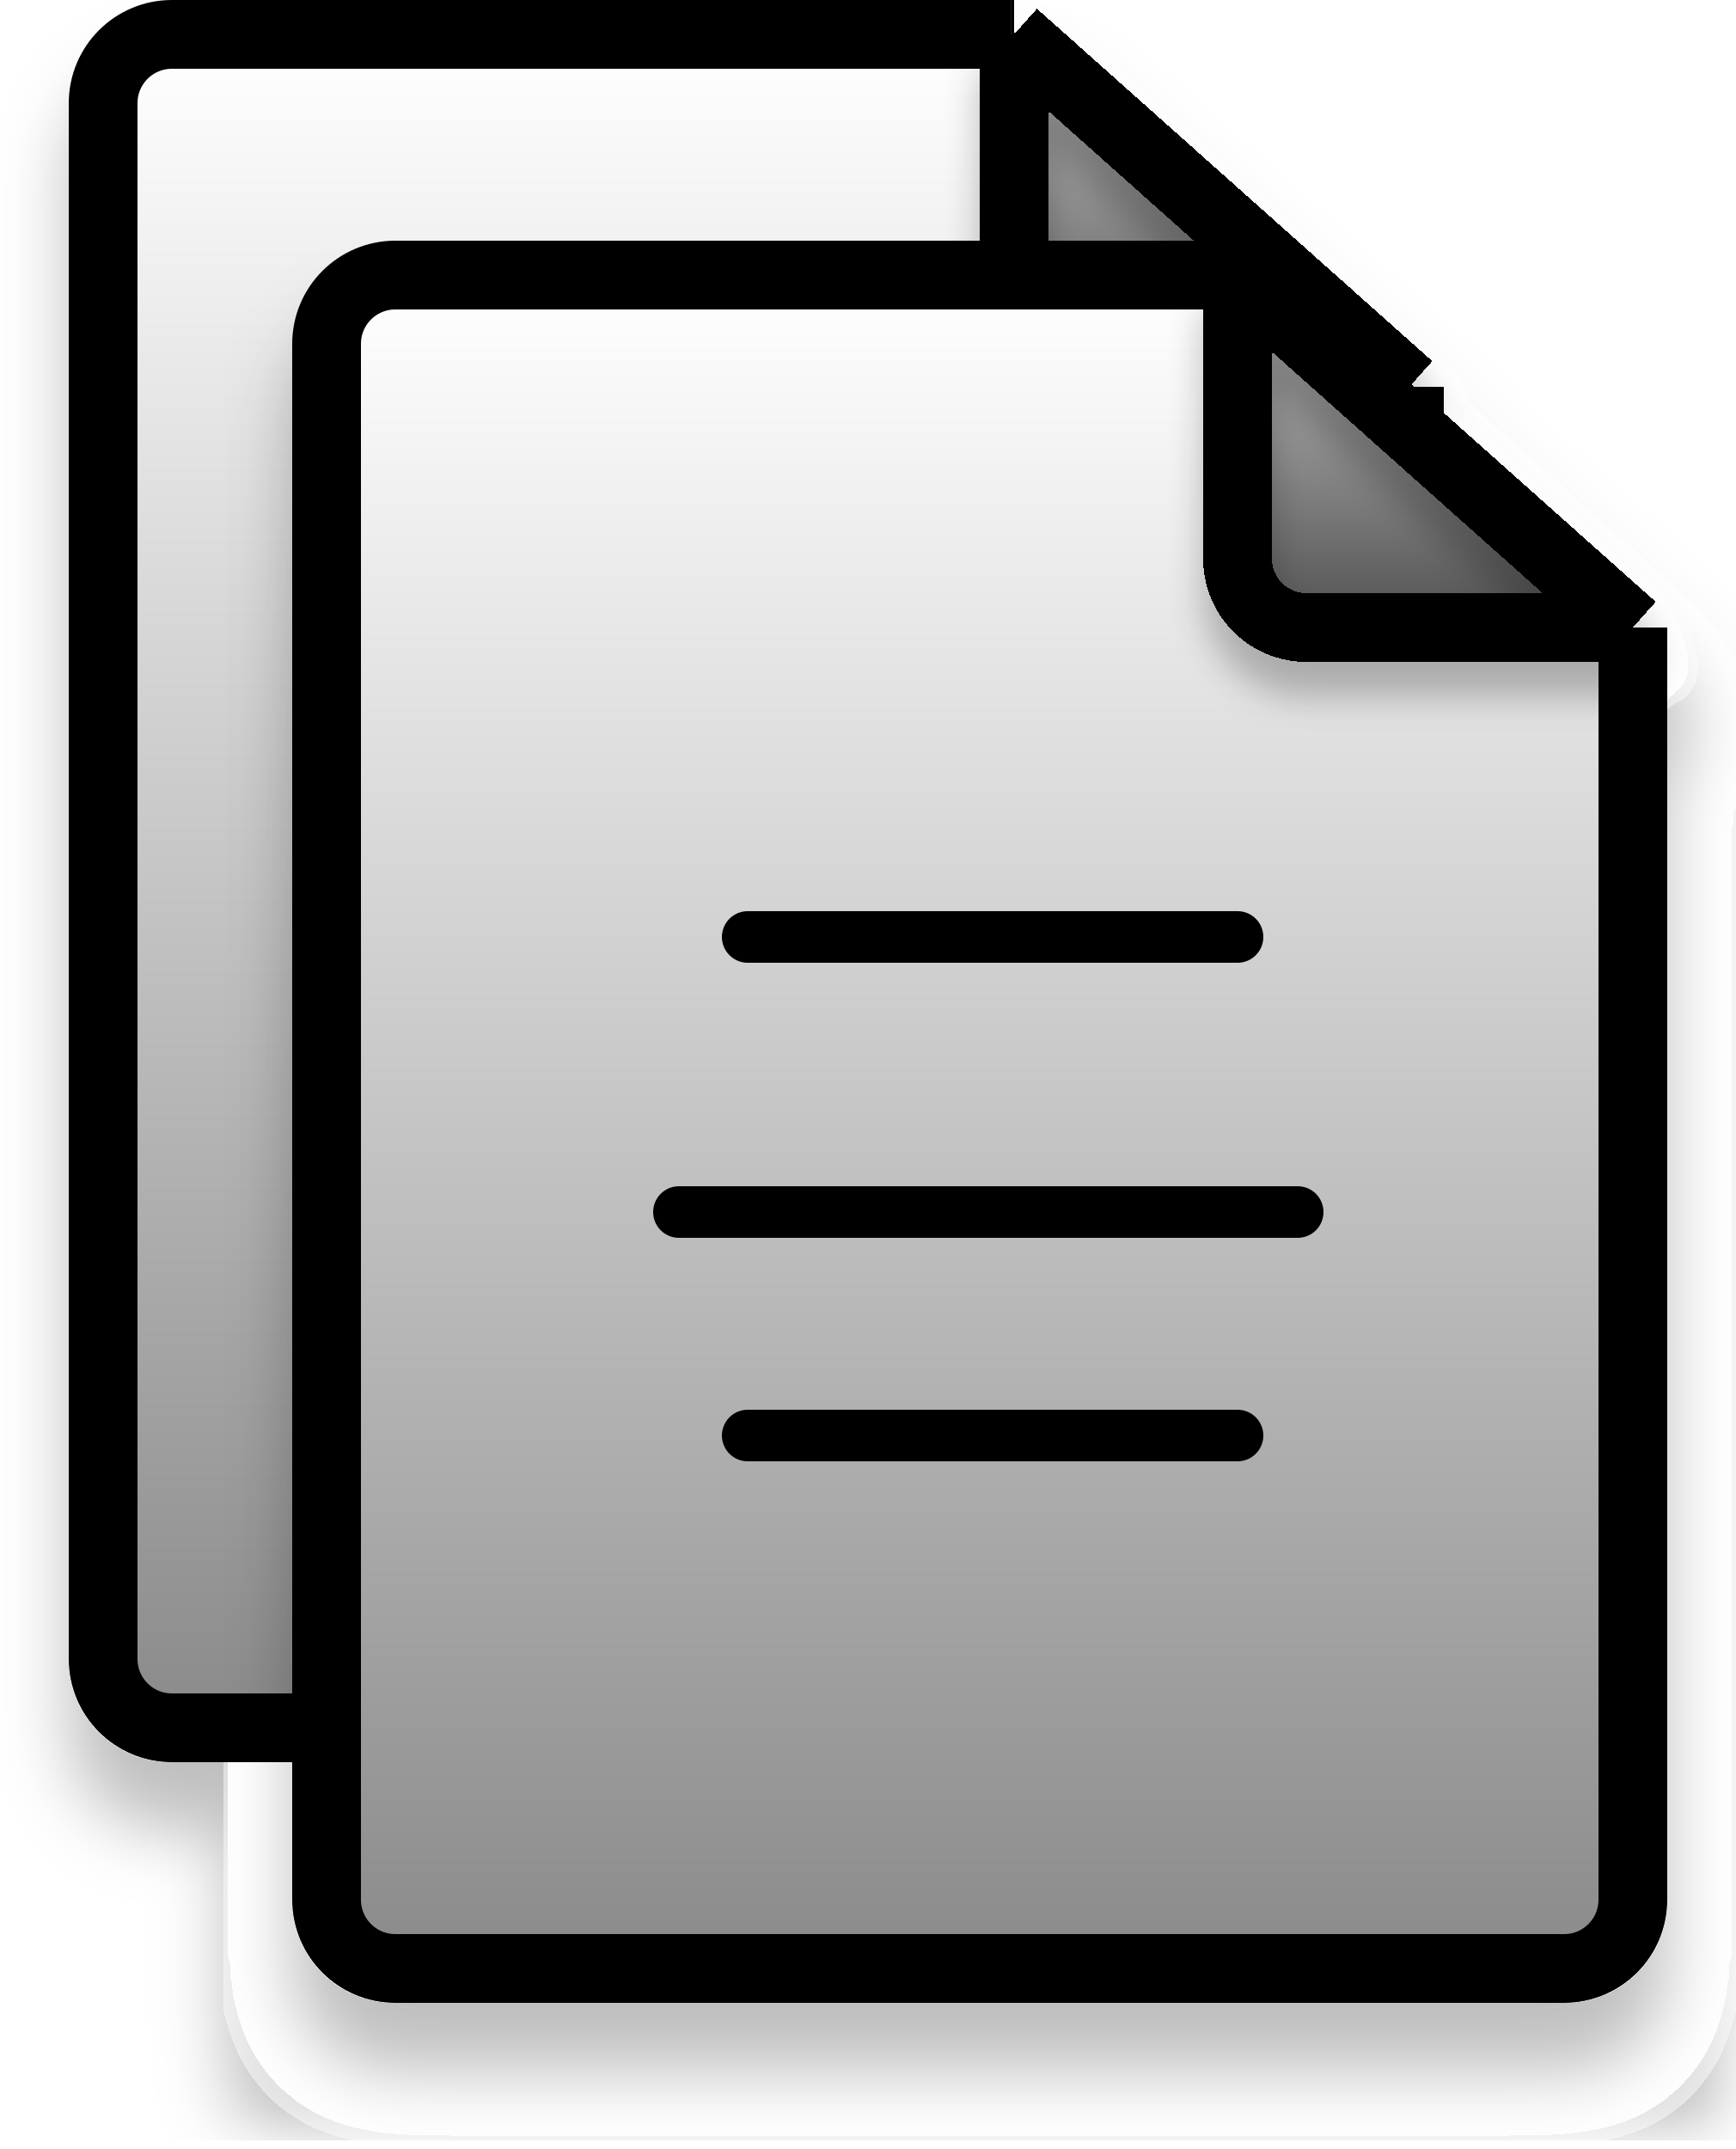
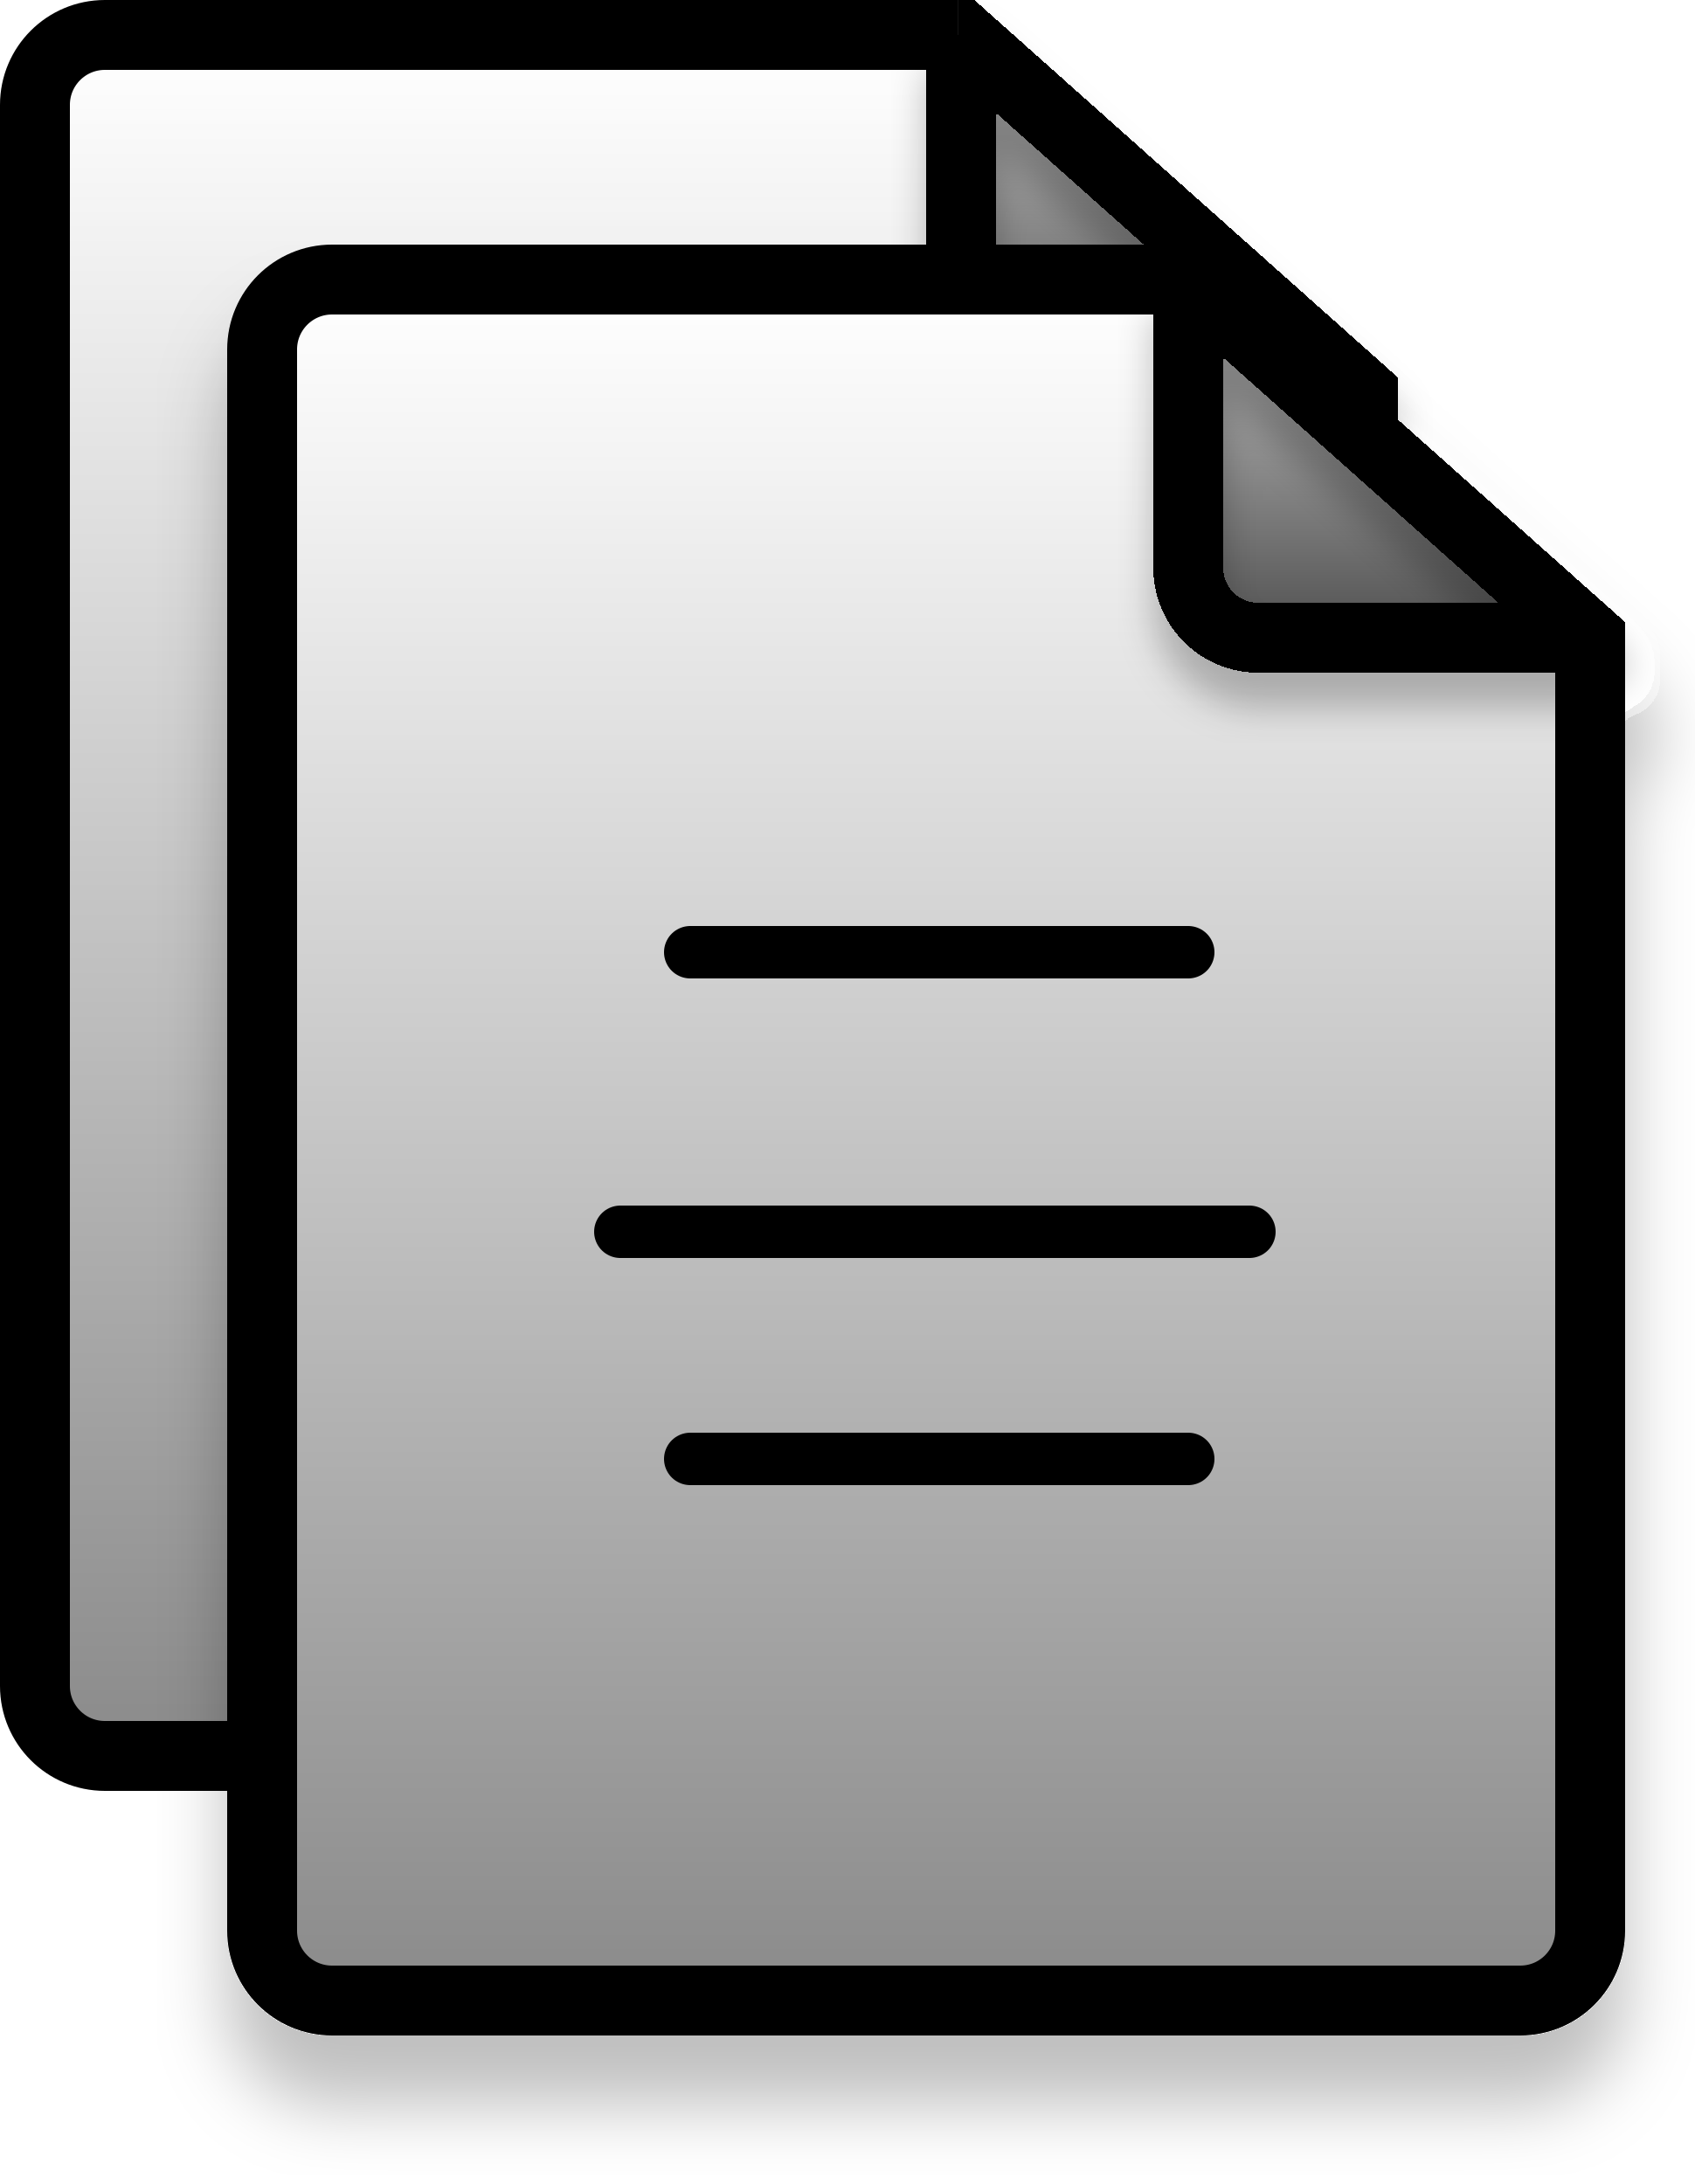
- <svg xmlns="http://www.w3.org/2000/svg" width="101" height="125" viewBox="0 0 101 125" fill="none">
+ <svg xmlns="http://www.w3.org/2000/svg" width="97" height="125" viewBox="0 0 97 125" fill="none">
+   <path d="M55 3V18.5L56.5 22H77.5L55 3Z" fill="url(#paint0_linear_7_64)" />
+   <path d="M77.5 26.5V95.554C77.5 97.742 75.742 99.524 73.555 99.554L6.593 100.471C5.282 100.489 4.045 99.864 3.283 98.797L2.745 98.043C2.26 97.365 2 96.552 2 95.718V8.037C2 7.357 2.173 6.688 2.503 6.094L3.357 4.557C4.062 3.288 5.401 2.5 6.854 2.5H51.5C53.709 2.5 55.5 4.291 55.5 6.5V18.359C55.5 19.697 56.168 20.946 57.281 21.688L57.492 21.828C58.149 22.266 58.921 22.5 59.711 22.5H73.5C75.709 22.5 77.5 24.291 77.5 26.5Z" fill="url(#paint1_linear_7_64)" />
+   <path d="M78 23V96.5C78 98.709 76.209 100.5 74 100.5H6C3.791 100.5 2 98.709 2 96.5V6C2 3.791 3.791 2 6 2H54.846" stroke="black" stroke-width="4" />
  <g filter="url(#filter0_d_7_64)">
-     <path d="M59 3V18.5L60.5 22H81.5L59 3Z" fill="url(#paint0_linear_7_64)" />
-     <path d="M81.5 26.5V95.554C81.5 97.742 79.742 99.524 77.555 99.554L10.593 100.471C9.282 100.489 8.045 99.864 7.283 98.797L6.745 98.043C6.26 97.365 6 96.552 6 95.718V8.037C6 7.357 6.173 6.688 6.503 6.094L7.357 4.557C8.062 3.288 9.401 2.5 10.854 2.5H55.5C57.709 2.5 59.5 4.291 59.5 6.5V18.359C59.5 19.697 60.168 20.946 61.281 21.688L61.492 21.828C62.149 22.266 62.921 22.5 63.711 22.5H77.5C79.709 22.5 81.5 24.291 81.5 26.5Z" fill="url(#paint1_linear_7_64)" />
-     <path d="M82 23V96.5C82 98.709 80.209 100.5 78 100.5H10C7.791 100.5 6 98.709 6 96.5V6C6 3.791 7.791 2 10 2H58.846" stroke="black" stroke-width="4" />
-     <g filter="url(#filter1_d_7_64)">
-       <path d="M82 22.5V23M82 22.5H63C60.791 22.5 59 20.709 59 18.5V2M82 22.5L59 2M58.846 2H59" stroke="black" stroke-width="4" shape-rendering="crispEdges" />
+     <path d="M54.846 2H55L78 22.5V23M78 22.5H59C56.791 22.5 55 20.709 55 18.5V2" stroke="black" stroke-width="4" shape-rendering="crispEdges" />
+   </g>
+   <path d="M26.5 40.5H55" stroke="black" stroke-width="3" stroke-linecap="round" />
+   <path d="M26.5 69.5H55" stroke="black" stroke-width="3" stroke-linecap="round" />
+   <path d="M22.5 56.5L58.5 56.5" stroke="black" stroke-width="3" stroke-linecap="round" />
+   <g filter="url(#filter1_d_7_64)">
+     <path d="M68 17V32.5L69.5 36H90.5L68 17Z" fill="url(#paint2_linear_7_64)" />
+     <path d="M90.5 40.5V109.554C90.5 111.742 88.742 113.524 86.555 113.554L19.593 114.471C18.282 114.489 17.045 113.864 16.283 112.797L15.745 112.043C15.261 111.365 15 110.552 15 109.718V22.037C15 21.357 15.173 20.688 15.503 20.094L16.357 18.557C17.062 17.288 18.401 16.5 19.854 16.5H64.5C66.709 16.5 68.5 18.291 68.5 20.5V32.359C68.5 33.697 69.168 34.946 70.281 35.688L70.492 35.828C71.149 36.266 71.921 36.5 72.711 36.5H86.5C88.709 36.5 90.5 38.291 90.5 40.5Z" fill="url(#paint3_linear_7_64)" />
+     <path d="M91 37V110.5C91 112.709 89.209 114.5 87 114.5H19C16.791 114.5 15 112.709 15 110.5V20C15 17.791 16.791 16 19 16H67.846" stroke="black" stroke-width="4" />
+     <g filter="url(#filter2_d_7_64)">
+       <path d="M67.846 16H68L91 36.5V37M91 36.5H72C69.791 36.5 68 34.709 68 32.5V16" stroke="black" stroke-width="4" shape-rendering="crispEdges" />
    </g>
-     <path d="M30.5 40.5H59" stroke="black" stroke-width="3" stroke-linecap="round" />
-     <path d="M30.5 69.5H59" stroke="black" stroke-width="3" stroke-linecap="round" />
-     <path d="M26.5 56.5L62.5 56.5" stroke="black" stroke-width="3" stroke-linecap="round" />
-     <g filter="url(#filter2_d_7_64)">
-       <path d="M72 17V32.5L73.5 36H94.5L72 17Z" fill="url(#paint2_linear_7_64)" />
-       <path d="M94.5 40.5V109.554C94.5 111.742 92.742 113.524 90.555 113.554L23.593 114.471C22.282 114.489 21.045 113.864 20.283 112.797L19.745 112.043C19.261 111.365 19 110.552 19 109.718V22.037C19 21.357 19.173 20.688 19.503 20.094L20.357 18.557C21.062 17.288 22.401 16.5 23.854 16.5H68.5C70.709 16.5 72.5 18.291 72.5 20.5V32.359C72.5 33.697 73.168 34.946 74.281 35.688L74.492 35.828C75.149 36.266 75.921 36.5 76.711 36.5H90.5C92.709 36.5 94.5 38.291 94.5 40.5Z" fill="url(#paint3_linear_7_64)" />
-       <path d="M95 37V110.5C95 112.709 93.209 114.5 91 114.5H23C20.791 114.5 19 112.709 19 110.5V20C19 17.791 20.791 16 23 16H71.846" stroke="black" stroke-width="4" />
-       <g filter="url(#filter3_d_7_64)">
-         <path d="M95 36.5V37M95 36.5H76C73.791 36.5 72 34.709 72 32.5V16M95 36.5L72 16M71.846 16H72" stroke="black" stroke-width="4" shape-rendering="crispEdges" />
-       </g>
-       <path d="M43.5 54.5H72" stroke="black" stroke-width="3" stroke-linecap="round" />
-       <path d="M43.5 83.5H72" stroke="black" stroke-width="3" stroke-linecap="round" />
-       <path d="M39.5 70.5L75.5 70.5" stroke="black" stroke-width="3" stroke-linecap="round" />
-     </g>
+     <path d="M39.5 54.5H68" stroke="black" stroke-width="3" stroke-linecap="round" />
+     <path d="M39.5 83.5H68" stroke="black" stroke-width="3" stroke-linecap="round" />
+     <path d="M35.5 70.5L71.5 70.5" stroke="black" stroke-width="3" stroke-linecap="round" />
  </g>
  <defs>
-     <filter id="filter0_d_7_64" x="0" y="0" width="101" height="124.5" filterUnits="userSpaceOnUse" color-interpolation-filters="sRGB">
+     <filter id="filter0_d_7_64" x="51" y="0" width="31" height="28.5" filterUnits="userSpaceOnUse" color-interpolation-filters="sRGB">
+       <feFlood flood-opacity="0" result="BackgroundImageFix" />
+       <feColorMatrix in="SourceAlpha" type="matrix" values="0 0 0 0 0 0 0 0 0 0 0 0 0 0 0 0 0 0 127 0" result="hardAlpha" />
+       <feOffset dy="2" />
+       <feGaussianBlur stdDeviation="1" />
+       <feComposite in2="hardAlpha" operator="out" />
+       <feColorMatrix type="matrix" values="0 0 0 0 0 0 0 0 0 0 0 0 0 0 0 0 0 0 0.25 0" />
+       <feBlend mode="normal" in2="BackgroundImageFix" result="effect1_dropShadow_7_64" />
+       <feBlend mode="normal" in="SourceGraphic" in2="effect1_dropShadow_7_64" result="shape" />
+     </filter>
+     <filter id="filter1_d_7_64" x="9" y="14" width="88" height="110.5" filterUnits="userSpaceOnUse" color-interpolation-filters="sRGB">
      <feFlood flood-opacity="0" result="BackgroundImageFix" />
      <feColorMatrix in="SourceAlpha" type="matrix" values="0 0 0 0 0 0 0 0 0 0 0 0 0 0 0 0 0 0 127 0" result="hardAlpha" />
      <feOffset dy="4" />
      <feGaussianBlur stdDeviation="2" />
      <feComposite in2="hardAlpha" operator="out" />
      <feColorMatrix type="matrix" values="0 0 0 0 0 0 0 0 0 0 0 0 0 0 0 0 0 0 0.25 0" />
      <feBlend mode="normal" in2="BackgroundImageFix" result="effect1_dropShadow_7_64" />
      <feBlend mode="normal" in="SourceGraphic" in2="effect1_dropShadow_7_64" result="shape" />
    </filter>
-     <filter id="filter1_d_7_64" x="55" y="0" width="31" height="28.5" filterUnits="userSpaceOnUse" color-interpolation-filters="sRGB">
+     <filter id="filter2_d_7_64" x="64" y="14" width="31" height="28.5" filterUnits="userSpaceOnUse" color-interpolation-filters="sRGB">
      <feFlood flood-opacity="0" result="BackgroundImageFix" />
      <feColorMatrix in="SourceAlpha" type="matrix" values="0 0 0 0 0 0 0 0 0 0 0 0 0 0 0 0 0 0 127 0" result="hardAlpha" />
      <feOffset dy="2" />
      <feGaussianBlur stdDeviation="1" />
      <feComposite in2="hardAlpha" operator="out" />
      <feColorMatrix type="matrix" values="0 0 0 0 0 0 0 0 0 0 0 0 0 0 0 0 0 0 0.25 0" />
      <feBlend mode="normal" in2="BackgroundImageFix" result="effect1_dropShadow_7_64" />
      <feBlend mode="normal" in="SourceGraphic" in2="effect1_dropShadow_7_64" result="shape" />
    </filter>
-     <filter id="filter2_d_7_64" x="13" y="14" width="88" height="110.5" filterUnits="userSpaceOnUse" color-interpolation-filters="sRGB">
-       <feFlood flood-opacity="0" result="BackgroundImageFix" />
-       <feColorMatrix in="SourceAlpha" type="matrix" values="0 0 0 0 0 0 0 0 0 0 0 0 0 0 0 0 0 0 127 0" result="hardAlpha" />
-       <feOffset dy="4" />
-       <feGaussianBlur stdDeviation="2" />
-       <feComposite in2="hardAlpha" operator="out" />
-       <feColorMatrix type="matrix" values="0 0 0 0 0 0 0 0 0 0 0 0 0 0 0 0 0 0 0.25 0" />
-       <feBlend mode="normal" in2="BackgroundImageFix" result="effect1_dropShadow_7_64" />
-       <feBlend mode="normal" in="SourceGraphic" in2="effect1_dropShadow_7_64" result="shape" />
-     </filter>
-     <filter id="filter3_d_7_64" x="68" y="14" width="31" height="28.5" filterUnits="userSpaceOnUse" color-interpolation-filters="sRGB">
-       <feFlood flood-opacity="0" result="BackgroundImageFix" />
-       <feColorMatrix in="SourceAlpha" type="matrix" values="0 0 0 0 0 0 0 0 0 0 0 0 0 0 0 0 0 0 127 0" result="hardAlpha" />
-       <feOffset dy="2" />
-       <feGaussianBlur stdDeviation="1" />
-       <feComposite in2="hardAlpha" operator="out" />
-       <feColorMatrix type="matrix" values="0 0 0 0 0 0 0 0 0 0 0 0 0 0 0 0 0 0 0.25 0" />
-       <feBlend mode="normal" in2="BackgroundImageFix" result="effect1_dropShadow_7_64" />
-       <feBlend mode="normal" in="SourceGraphic" in2="effect1_dropShadow_7_64" result="shape" />
-     </filter>
-     <linearGradient id="paint0_linear_7_64" x1="70.25" y1="3" x2="70.25" y2="22" gradientUnits="userSpaceOnUse">
+     <linearGradient id="paint0_linear_7_64" x1="66.25" y1="3" x2="66.25" y2="22" gradientUnits="userSpaceOnUse">
      <stop stop-color="#C5C5C5" />
      <stop offset="1" stop-color="#535353" />
    </linearGradient>
-     <linearGradient id="paint1_linear_7_64" x1="43.75" y1="2.5" x2="43.75" y2="100.5" gradientUnits="userSpaceOnUse">
+     <linearGradient id="paint1_linear_7_64" x1="39.75" y1="2.5" x2="39.75" y2="100.5" gradientUnits="userSpaceOnUse">
      <stop stop-color="white" />
      <stop offset="1" stop-color="#8A8A8A" />
    </linearGradient>
-     <linearGradient id="paint2_linear_7_64" x1="83.25" y1="17" x2="83.25" y2="36" gradientUnits="userSpaceOnUse">
+     <linearGradient id="paint2_linear_7_64" x1="79.25" y1="17" x2="79.25" y2="36" gradientUnits="userSpaceOnUse">
      <stop stop-color="#C5C5C5" />
      <stop offset="1" stop-color="#535353" />
    </linearGradient>
-     <linearGradient id="paint3_linear_7_64" x1="56.75" y1="16.5" x2="56.75" y2="114.5" gradientUnits="userSpaceOnUse">
+     <linearGradient id="paint3_linear_7_64" x1="52.75" y1="16.5" x2="52.75" y2="114.5" gradientUnits="userSpaceOnUse">
      <stop stop-color="white" />
      <stop offset="1" stop-color="#8A8A8A" />
    </linearGradient>
  </defs>
</svg>
